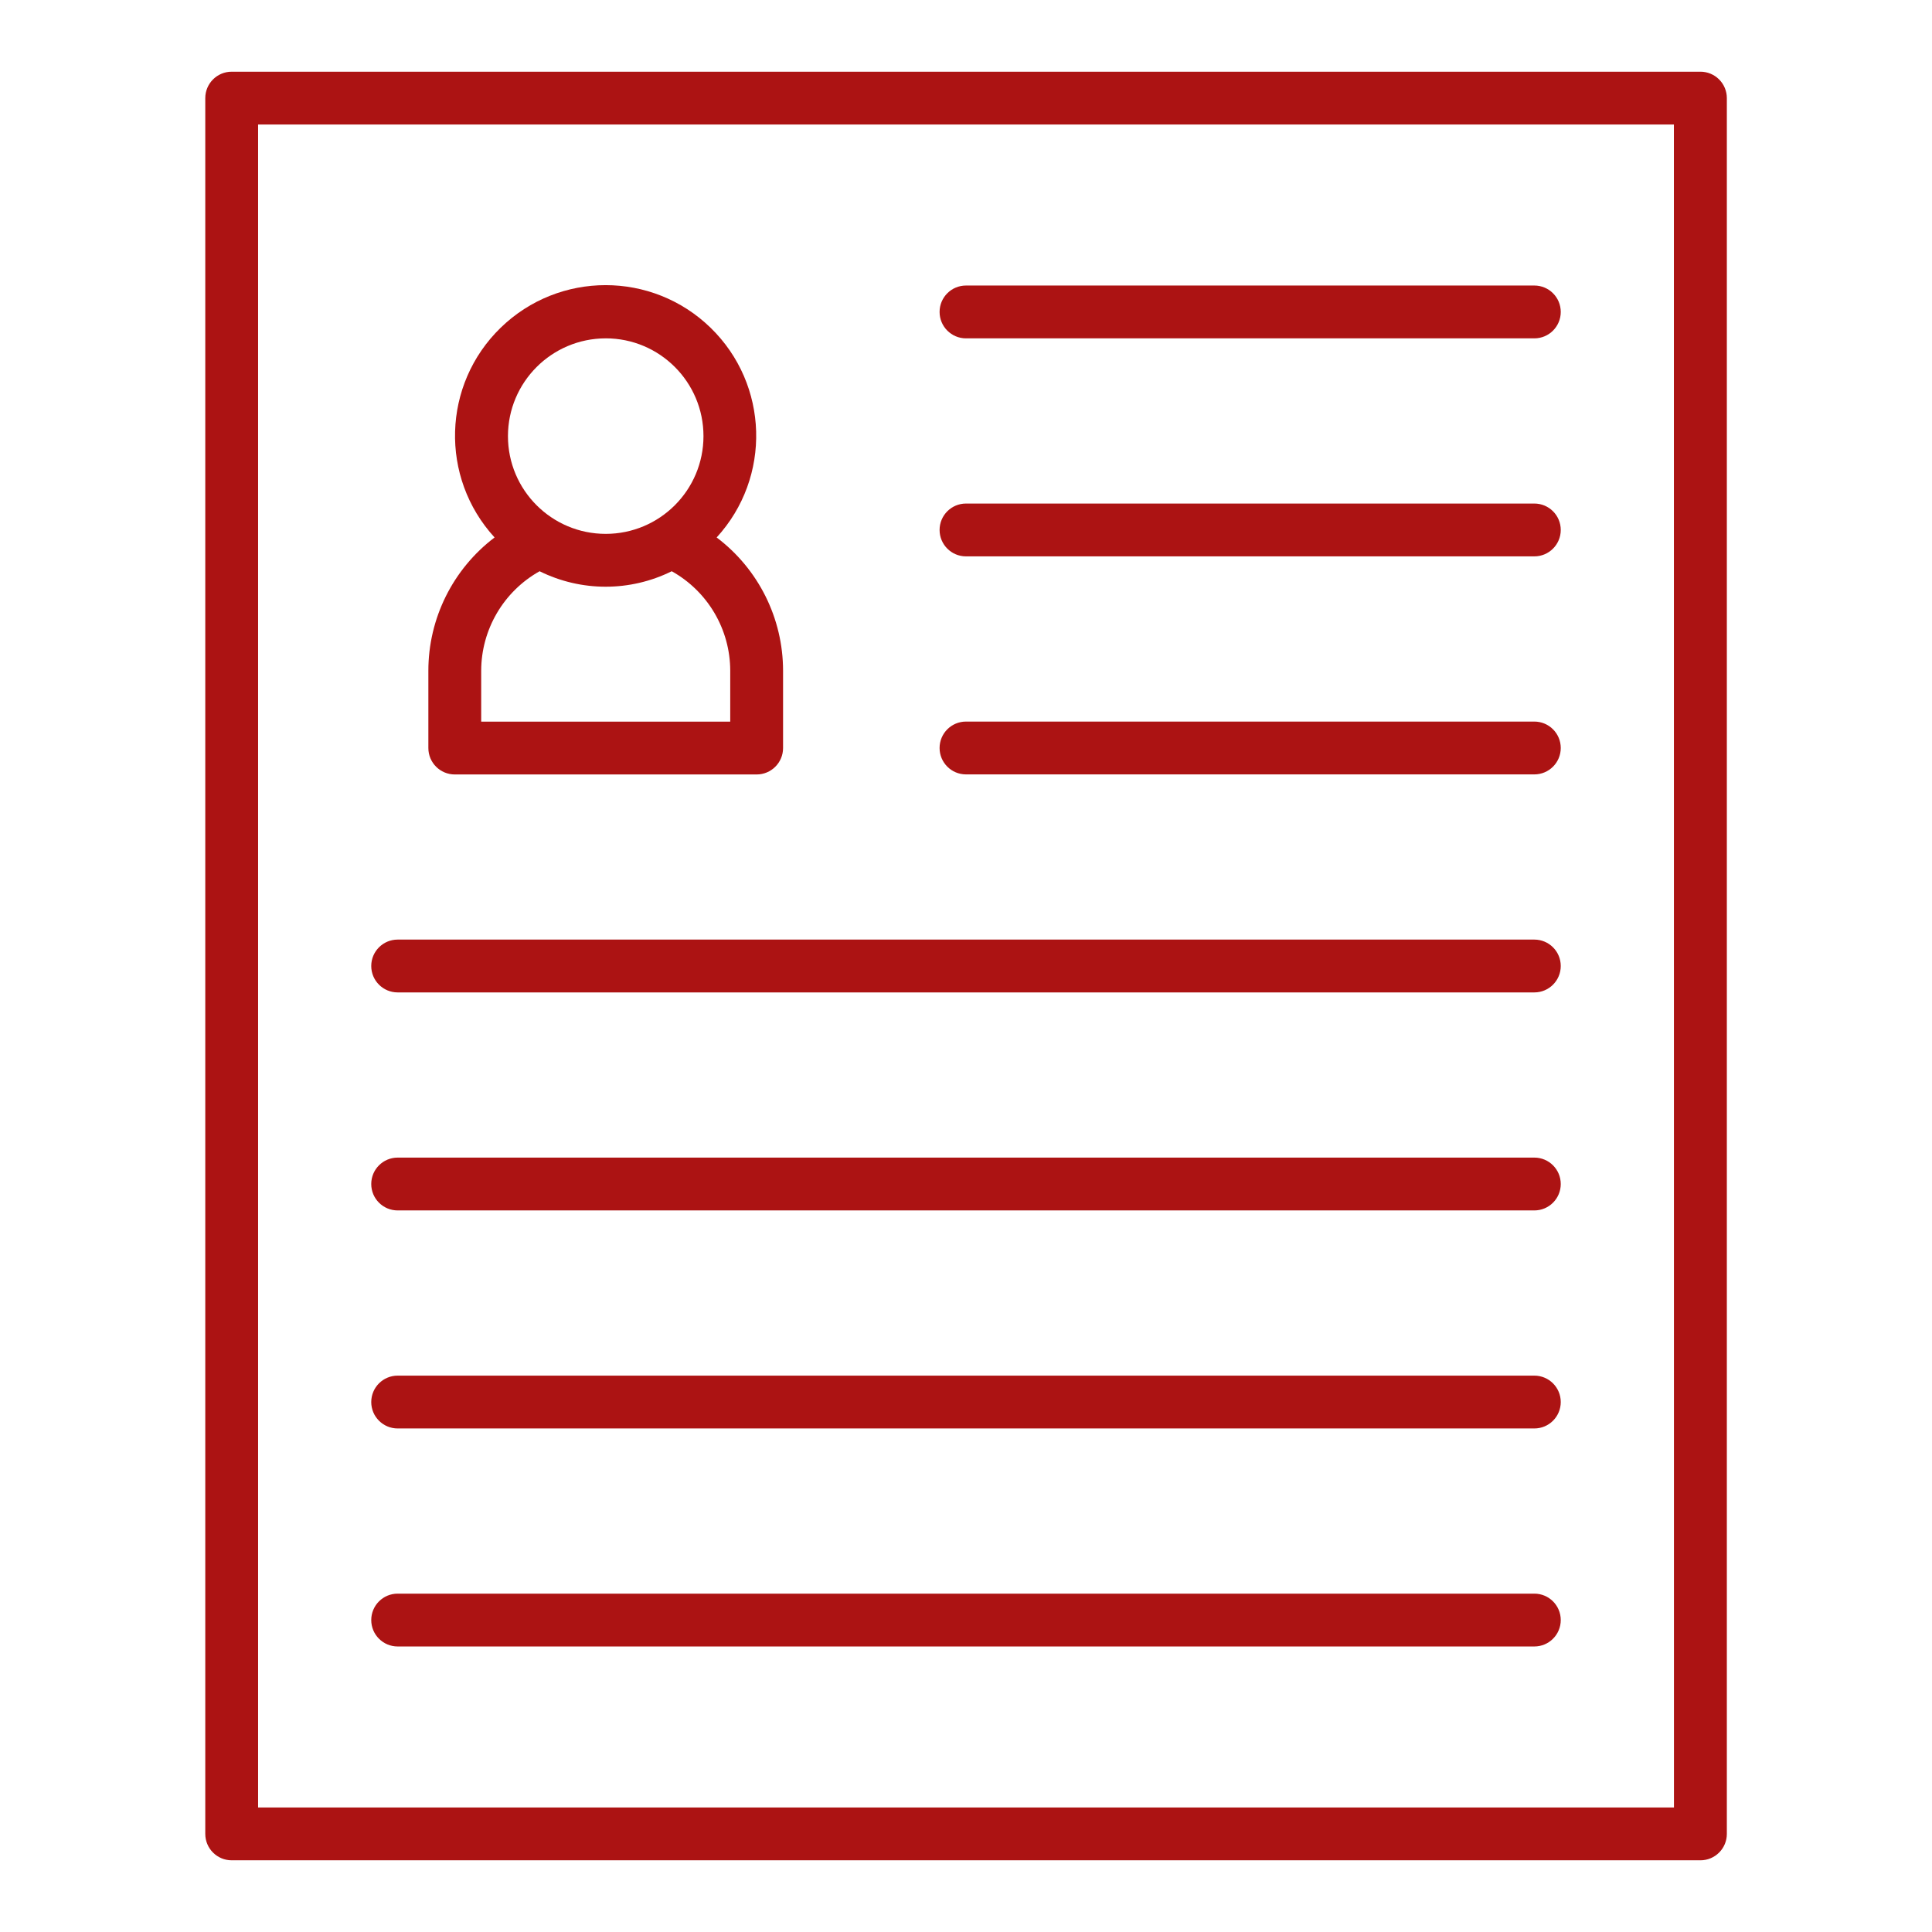
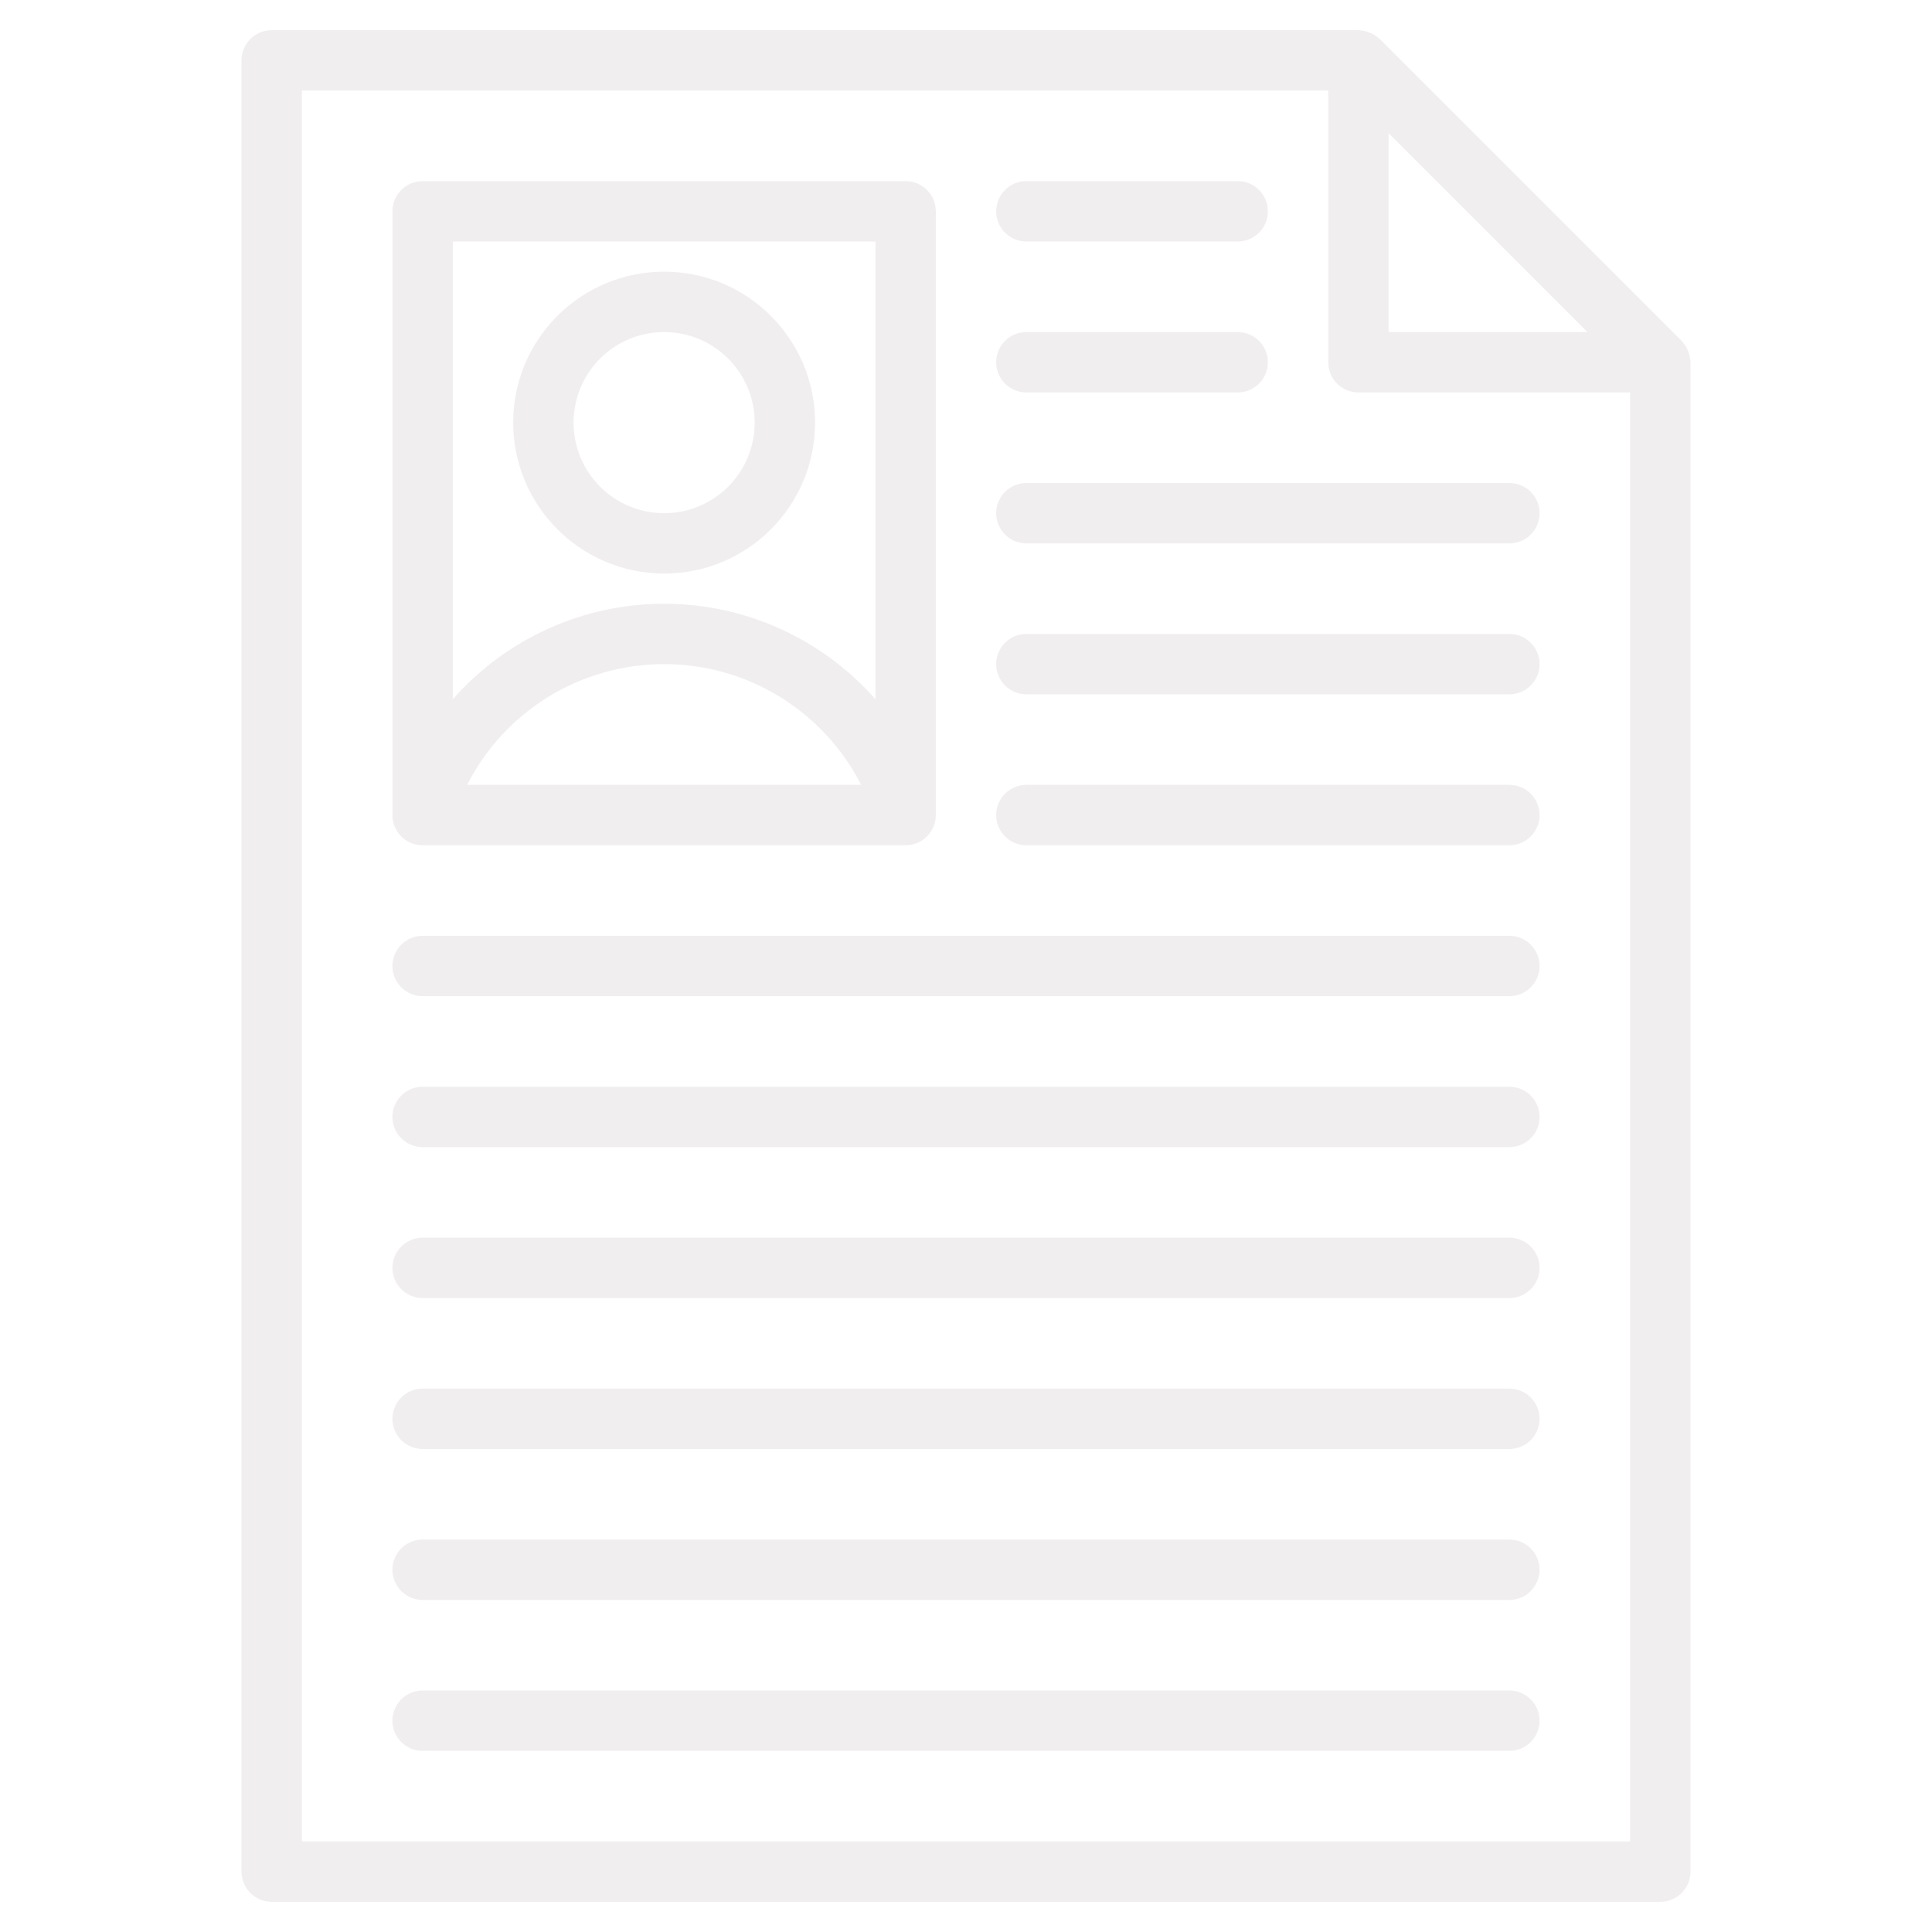
- <svg xmlns="http://www.w3.org/2000/svg" id="Layer_1" data-name="Layer 1" viewBox="0 0 128 128">
-   <path d="M30.13,51.31h20a1.75,1.75,0,0,0,1.75-1.75V44.44a11.067,11.067,0,0,0-4.4-8.832,9.977,9.977,0,1,0-14.713,0A11.08,11.08,0,0,0,28.38,44.44v5.12A1.75,1.75,0,0,0,30.13,51.31Zm10-28.894a6.477,6.477,0,1,1-6.477,6.477A6.485,6.485,0,0,1,40.126,22.417ZM31.88,44.44a7.576,7.576,0,0,1,3.87-6.594,9.857,9.857,0,0,0,8.754,0A7.56,7.56,0,0,1,48.38,44.44v3.37H31.88Z" style="fill: rgb(172, 19, 19);" />
-   <path d="M112.654,4.75H15.346A1.75,1.75,0,0,0,13.6,6.5v115a1.75,1.75,0,0,0,1.75,1.75h97.308a1.75,1.75,0,0,0,1.75-1.75V6.5A1.75,1.75,0,0,0,112.654,4.75Zm-1.75,115H17.1V8.25H110.9Z" style="fill: rgb(172, 19, 19);" />
-   <path d="M26.346,65.75h75.308a1.75,1.75,0,1,0,0-3.5H26.346a1.75,1.75,0,0,0,0,3.5Z" style="fill: rgb(172, 19, 19);" />
-   <path d="M26.346,80.194h75.308a1.75,1.75,0,0,0,0-3.5H26.346a1.75,1.75,0,0,0,0,3.5Z" style="fill: rgb(172, 19, 19);" />
-   <path d="M26.346,109.083h75.308a1.75,1.75,0,0,0,0-3.5H26.346a1.75,1.75,0,0,0,0,3.5Z" style="fill: rgb(172, 19, 19);" />
-   <path d="M26.346,94.639h75.308a1.75,1.75,0,1,0,0-3.5H26.346a1.75,1.75,0,0,0,0,3.5Z" style="fill: rgb(172, 19, 19);" />
-   <path d="M64,22.417h37.654a1.75,1.75,0,0,0,0-3.5H64a1.75,1.75,0,0,0,0,3.5Z" style="fill: rgb(172, 19, 19);" />
-   <path d="M64,36.861h37.654a1.75,1.75,0,0,0,0-3.5H64a1.75,1.75,0,0,0,0,3.5Z" style="fill: rgb(172, 19, 19);" />
-   <path d="M64,51.306h37.654a1.75,1.75,0,0,0,0-3.5H64a1.75,1.75,0,0,0,0,3.5Z" style="fill: rgb(172, 19, 19);" />
+ <svg xmlns="http://www.w3.org/2000/svg" viewBox="0 0 64 64" version="1.1" id="svg14">
+   <defs id="defs14" />
+   <g id="CV" style="fill:#f1eeef;fill-opacity:1">
+     <path d="M55.707,11.293l-10-10A1.115,1.115,0,0,0,45,1H9A1,1,0,0,0,8,2V62a1,1,0,0,0,1,1H55a1,1,0,0,0,1-1V12A1.092,1.092,0,0,0,55.707,11.293ZM52.586,11H46V4.414ZM10,61V3H44v9a1,1,0,0,0,1,1h9V61Z" style="fill:#f1eeef;fill-opacity:1" id="path1" />
+     <path d="M34,8h7a1,1,0,0,0,0-2H34a1,1,0,0,0,0,2Z" style="fill:#f1eeef;fill-opacity:1" id="path2" />
+     <path d="M34,13h7a1,1,0,0,0,0-2H34a1,1,0,0,0,0,2Z" style="fill:#f1eeef;fill-opacity:1" id="path3" />
+     <path d="M50,16H34a1,1,0,0,0,0,2H50a1,1,0,0,0,0-2Z" style="fill:#f1eeef;fill-opacity:1" id="path4" />
+     <path d="M50,21H34a1,1,0,0,0,0,2H50a1,1,0,0,0,0-2Z" style="fill:#f1eeef;fill-opacity:1" id="path5" />
+     <path d="M50,26H34a1,1,0,0,0,0,2H50a1,1,0,0,0,0-2Z" style="fill:#f1eeef;fill-opacity:1" id="path6" />
+     <path d="M50,31H14a1,1,0,0,0,0,2H50a1,1,0,0,0,0-2Z" style="fill:#f1eeef;fill-opacity:1" id="path7" />
+     <path d="M50,36H14a1,1,0,0,0,0,2H50a1,1,0,0,0,0-2Z" style="fill:#f1eeef;fill-opacity:1" id="path8" />
+     <path d="M50,41H14a1,1,0,0,0,0,2H50a1,1,0,0,0,0-2Z" style="fill:#f1eeef;fill-opacity:1" id="path9" />
+     <path d="M50,46H14a1,1,0,0,0,0,2H50a1,1,0,0,0,0-2Z" style="fill:#f1eeef;fill-opacity:1" id="path10" />
+     <path d="M50,51H14a1,1,0,0,0,0,2H50a1,1,0,0,0,0-2Z" style="fill:#f1eeef;fill-opacity:1" id="path11" />
+     <path d="M50,56H14a1,1,0,0,0,0,2H50a1,1,0,0,0,0-2Z" style="fill:#f1eeef;fill-opacity:1" id="path12" />
+     <path d="M22,19a5,5,0,1,0-5-5A5.006,5.006,0,0,0,22,19Zm0-8a3,3,0,1,1-3,3A3,3,0,0,1,22,11Z" style="fill:#f1eeef;fill-opacity:1" id="path13" />
+     <path d="M14,28H30a1,1,0,0,0,1-1V7a1,1,0,0,0-1-1H14a1,1,0,0,0-1,1V27A1,1,0,0,0,14,28Zm1.473-2a7.325,7.325,0,0,1,13.054,0ZM29,8V23.164a9.325,9.325,0,0,0-14,0V8Z" style="fill:#f1eeef;fill-opacity:1" id="path14" />
+   </g>
</svg>
